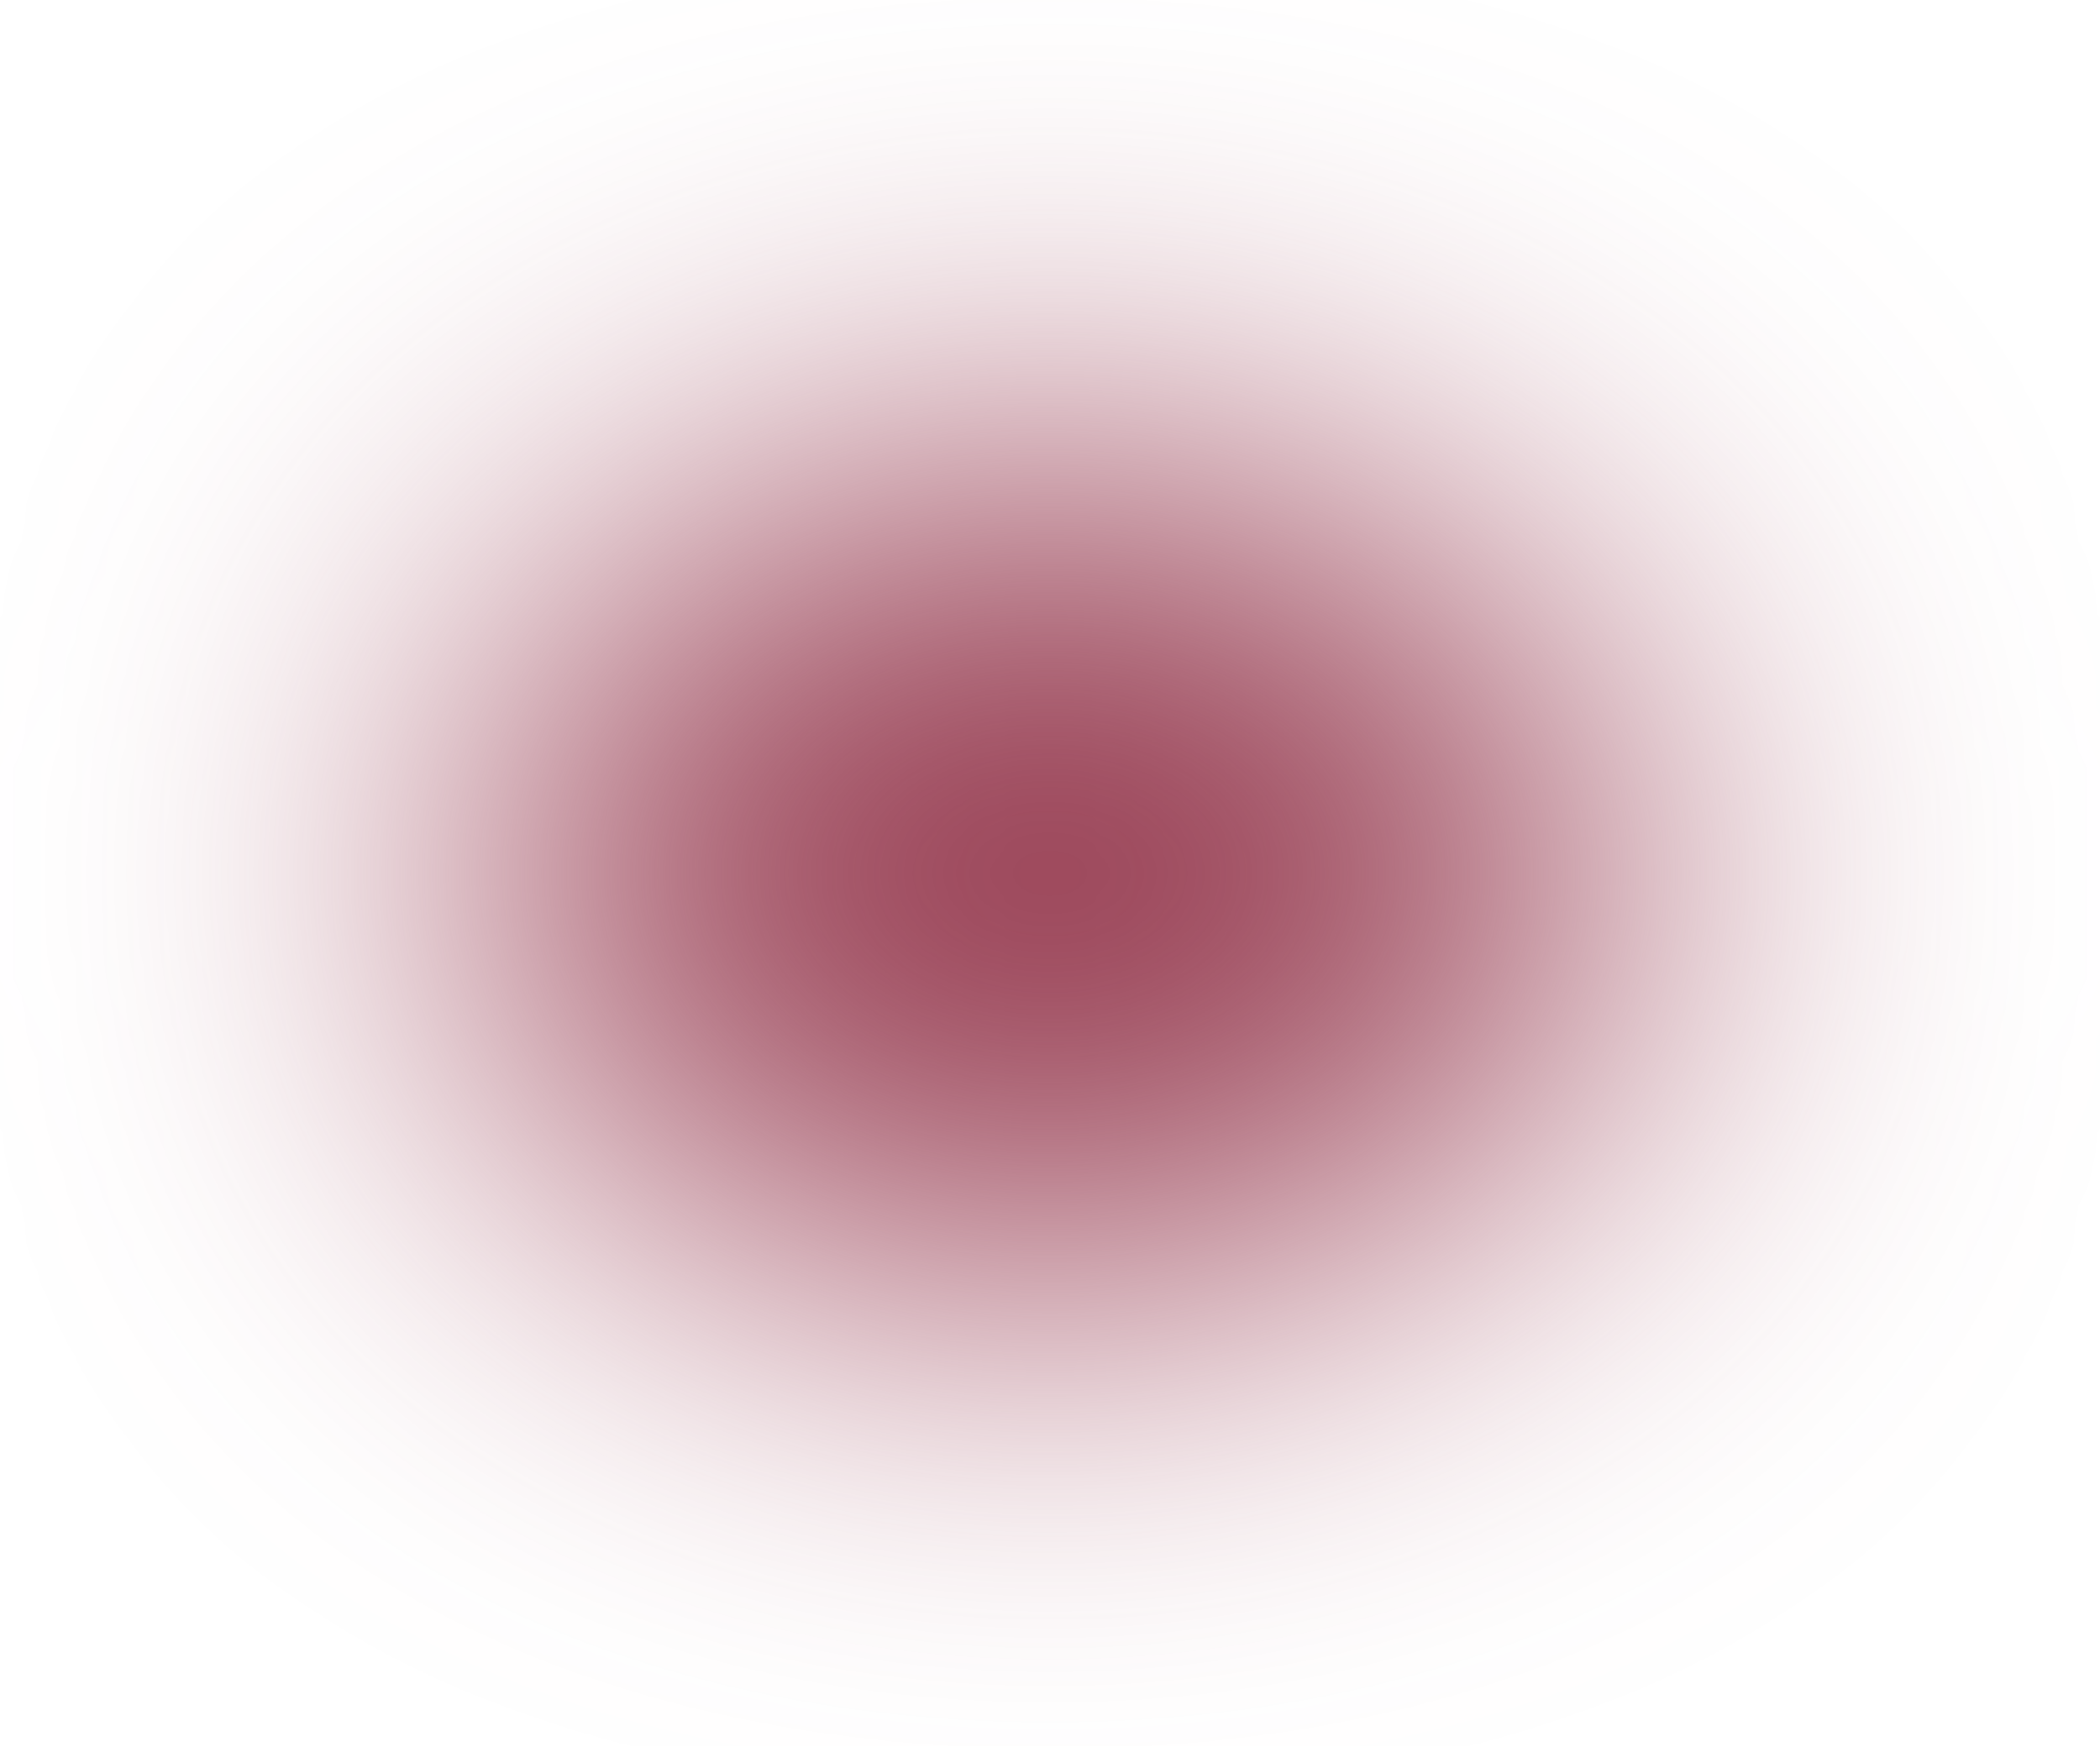
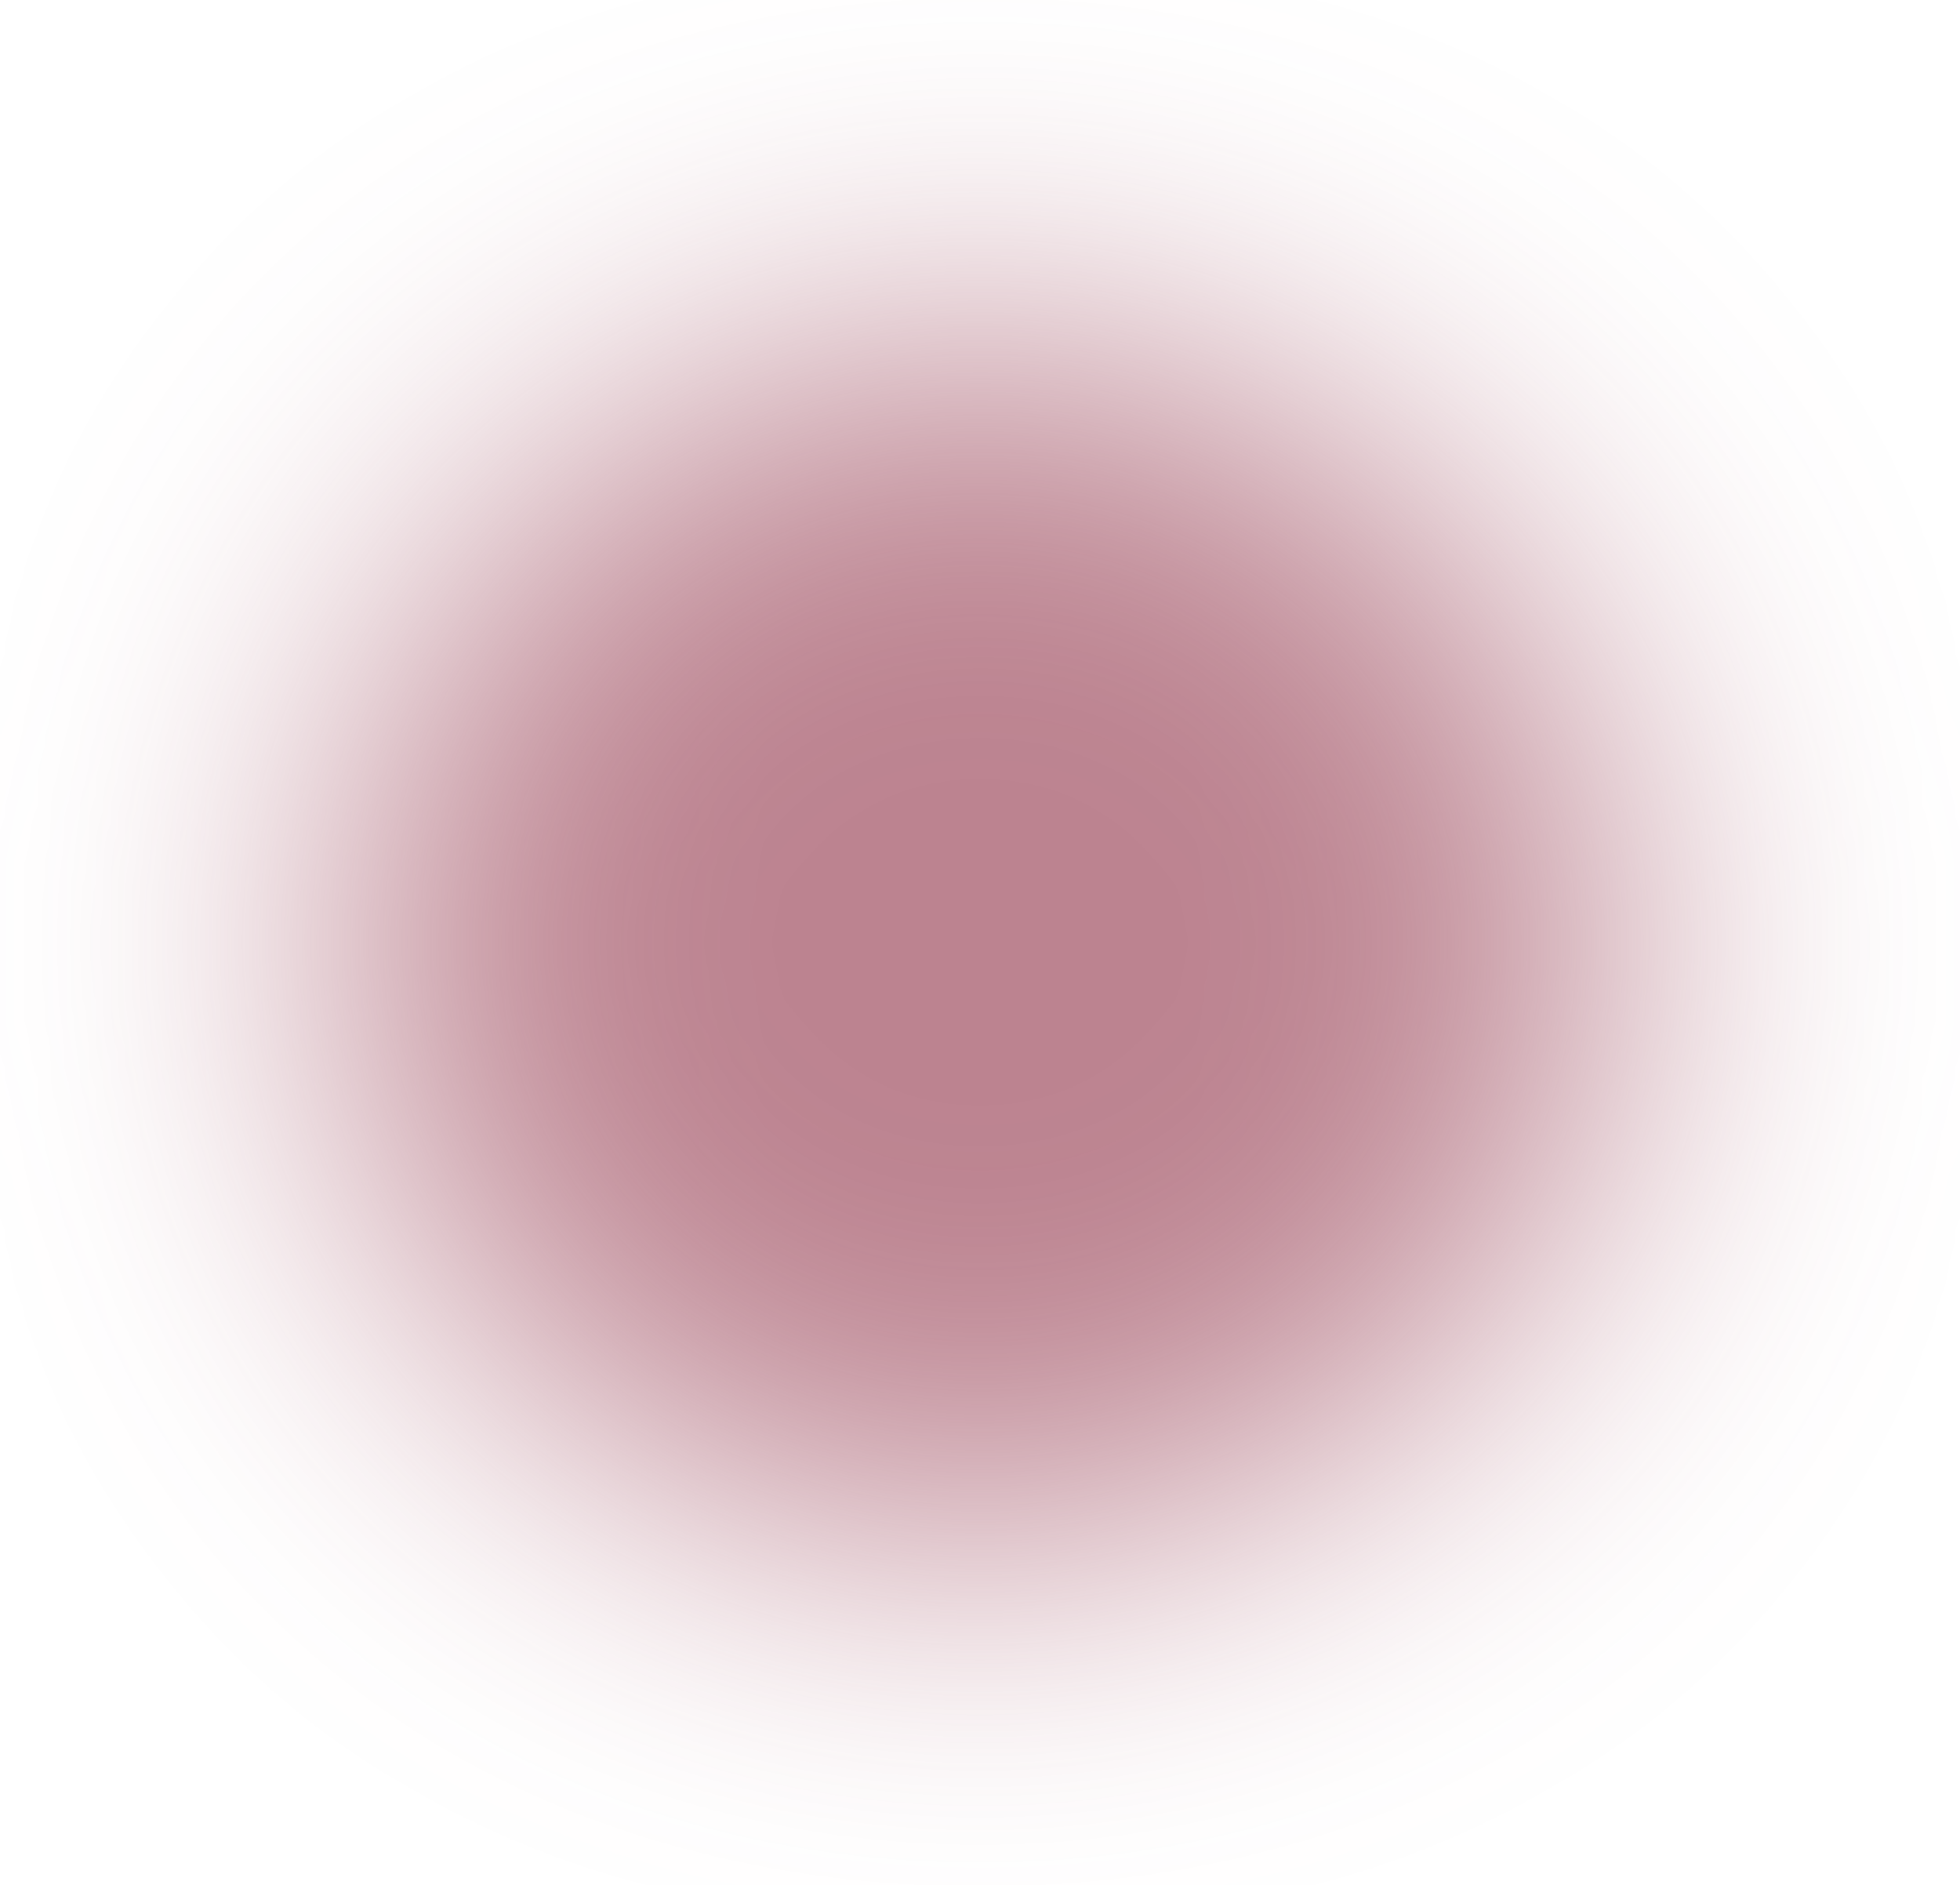
- <svg xmlns="http://www.w3.org/2000/svg" width="2240" height="1863" viewBox="0 0 2240 1863" fill="none">
-   <g filter="url(#filter0_f_3281_842)">
-     <ellipse cx="1119.99" cy="931.636" rx="619.408" ry="430.777" fill="#963B50" />
+ <svg xmlns="http://www.w3.org/2000/svg" width="11298" height="10861" viewBox="0 0 11298 10861" fill="none">
+   <g filter="url(#filter0_f_3596_7080)">
+     <path d="M5649 8861C7664.29 8861 9298 7325.11 9298 5430.5C9298 3535.89 7664.29 2000 5649 2000C3633.71 2000 2000 3535.89 2000 5430.5C2000 7325.11 3633.71 8861 5649 8861Z" fill="#963B50" fill-opacity="0.63" />
+     <path d="M9297.5 5430.5C9297.5 7324.81 7664.04 8860.5 5649 8860.5C3633.96 8860.5 2000.5 7324.81 2000.5 5430.5C2000.5 3536.19 3633.96 2000.5 5649 2000.5C7664.04 2000.5 9297.5 3536.19 9297.5 5430.5Z" stroke="black" />
  </g>
  <defs>
-     <filter id="filter0_f_3281_842" x="0.578" y="0.859" width="2238.81" height="1861.55" filterUnits="userSpaceOnUse" color-interpolation-filters="sRGB">
+     <filter id="filter0_f_3596_7080" x="0" y="0" width="11298" height="10861" filterUnits="userSpaceOnUse" color-interpolation-filters="sRGB">
      <feFlood flood-opacity="0" result="BackgroundImageFix" />
      <feBlend mode="normal" in="SourceGraphic" in2="BackgroundImageFix" result="shape" />
-       <feGaussianBlur stdDeviation="250" result="effect1_foregroundBlur_3281_842" />
+       <feGaussianBlur stdDeviation="1000" result="effect1_foregroundBlur_3596_7080" />
    </filter>
  </defs>
</svg>
